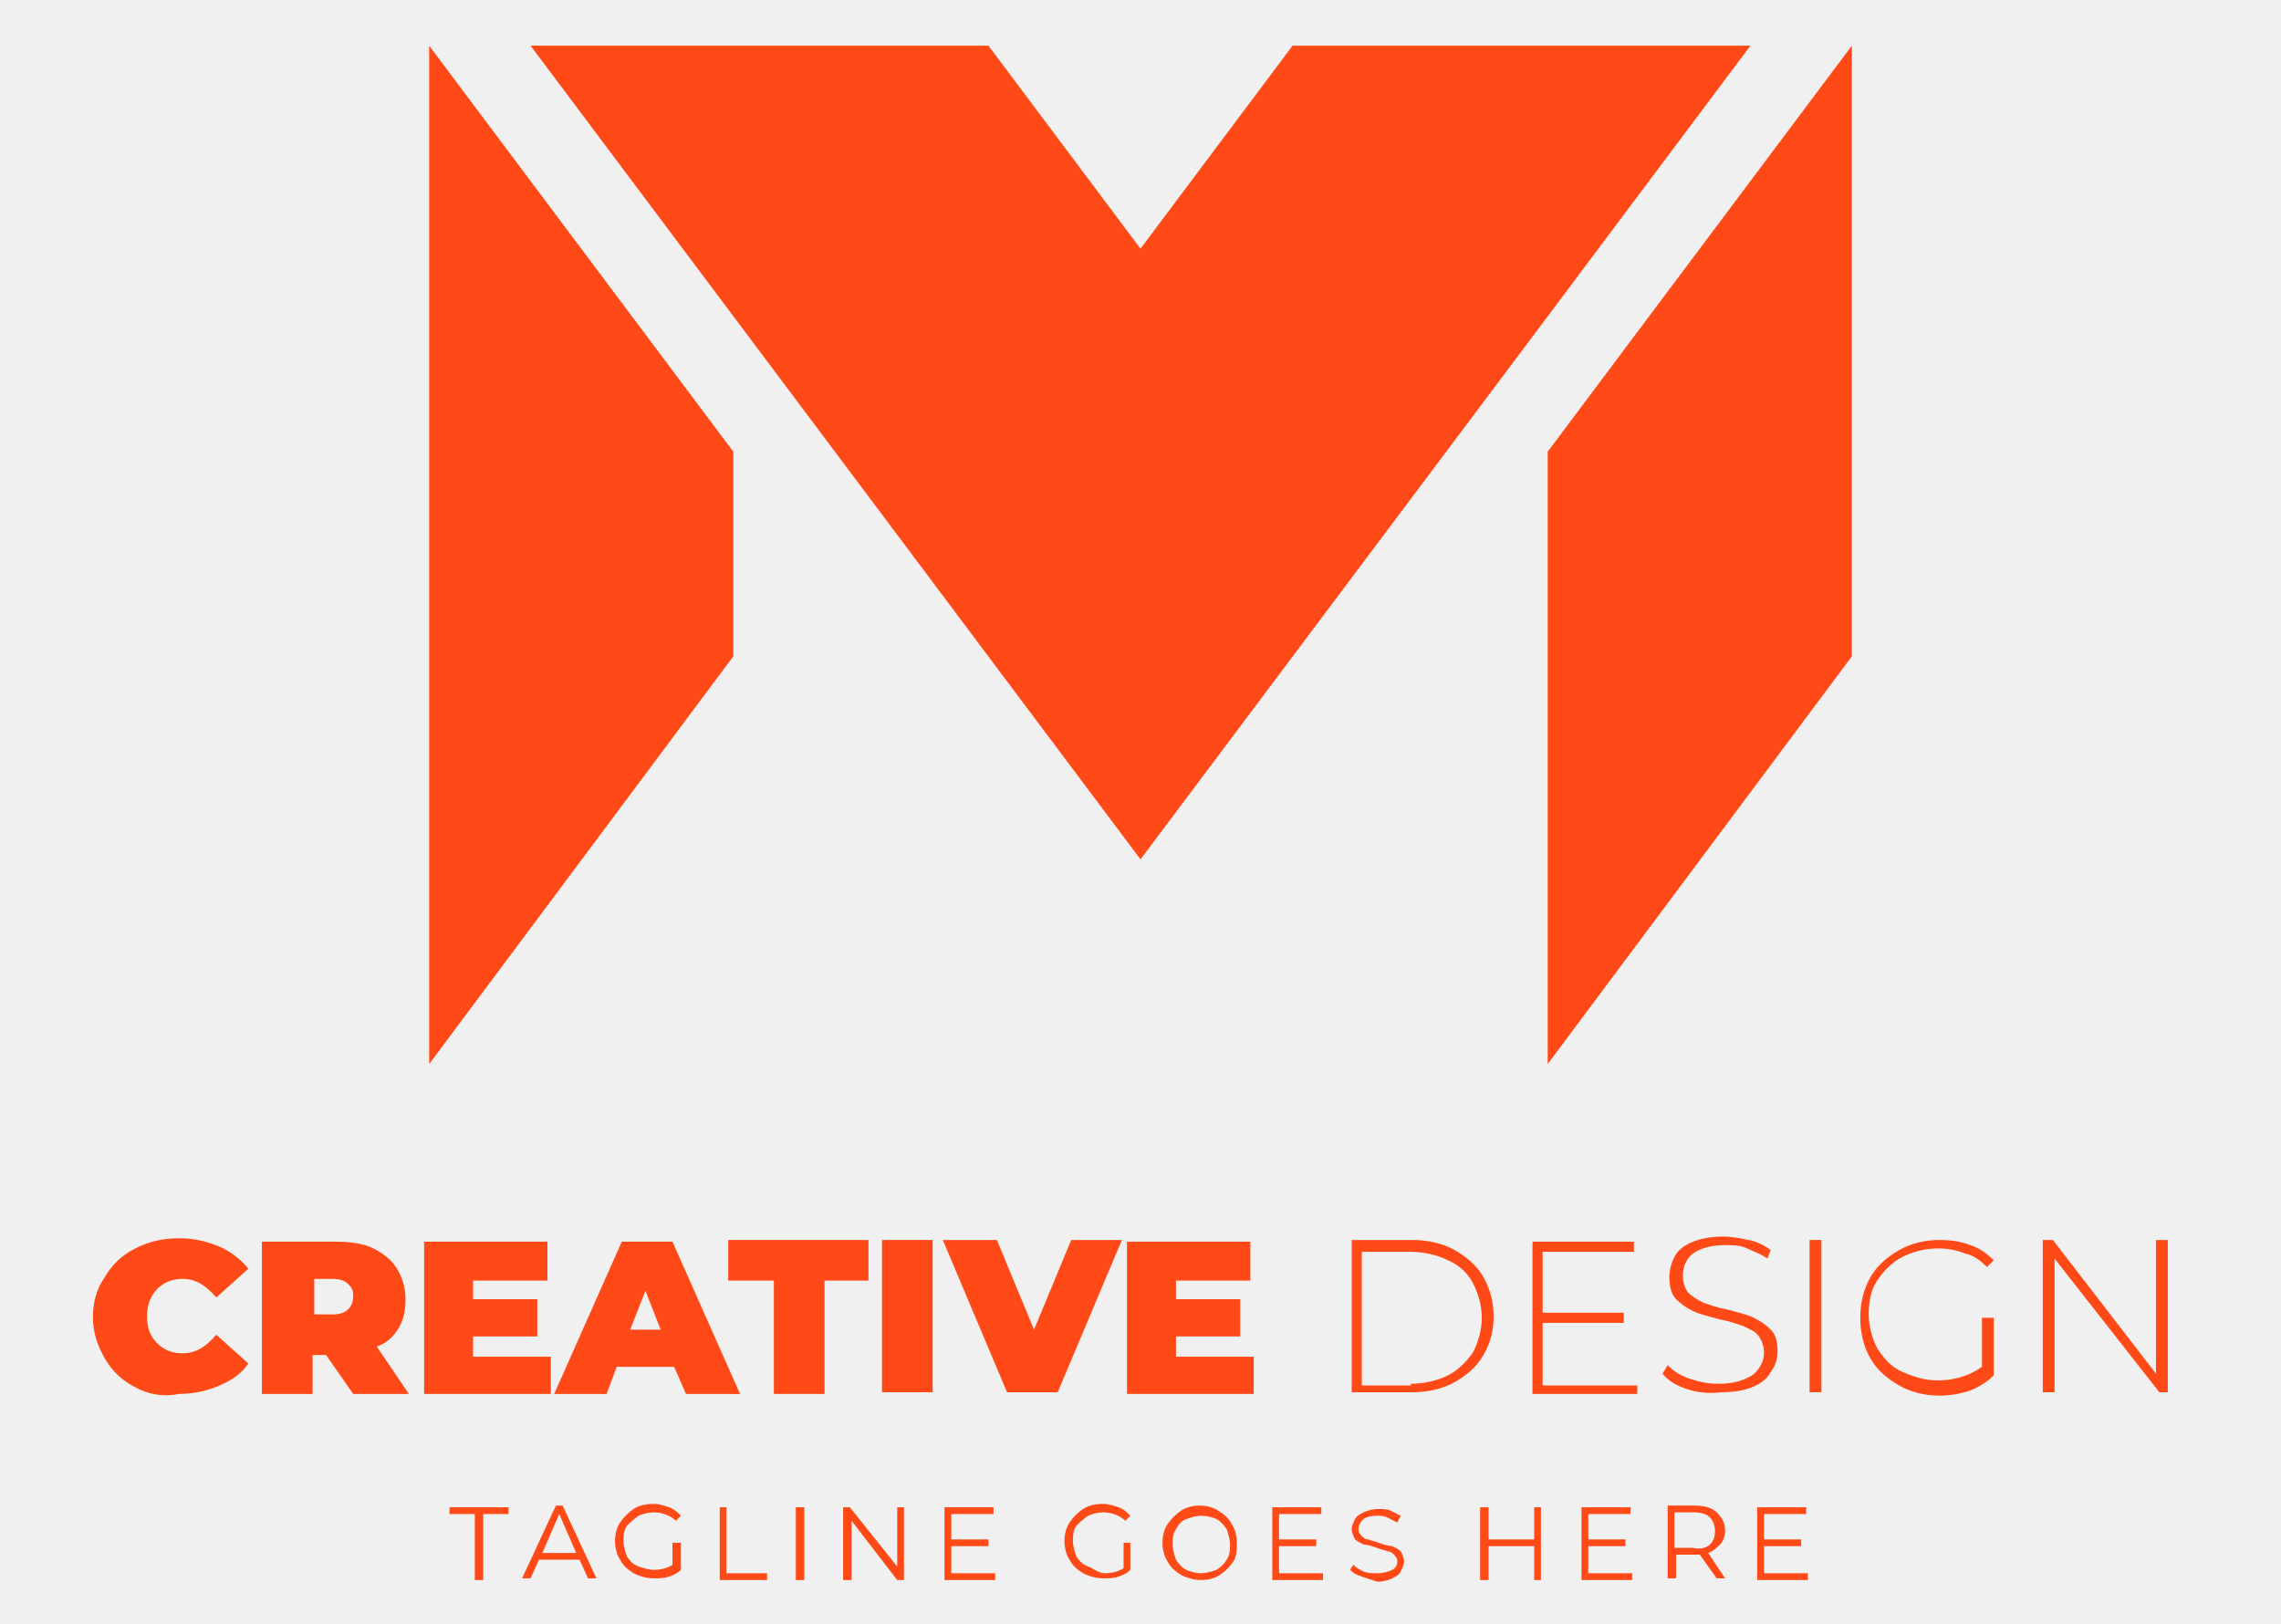
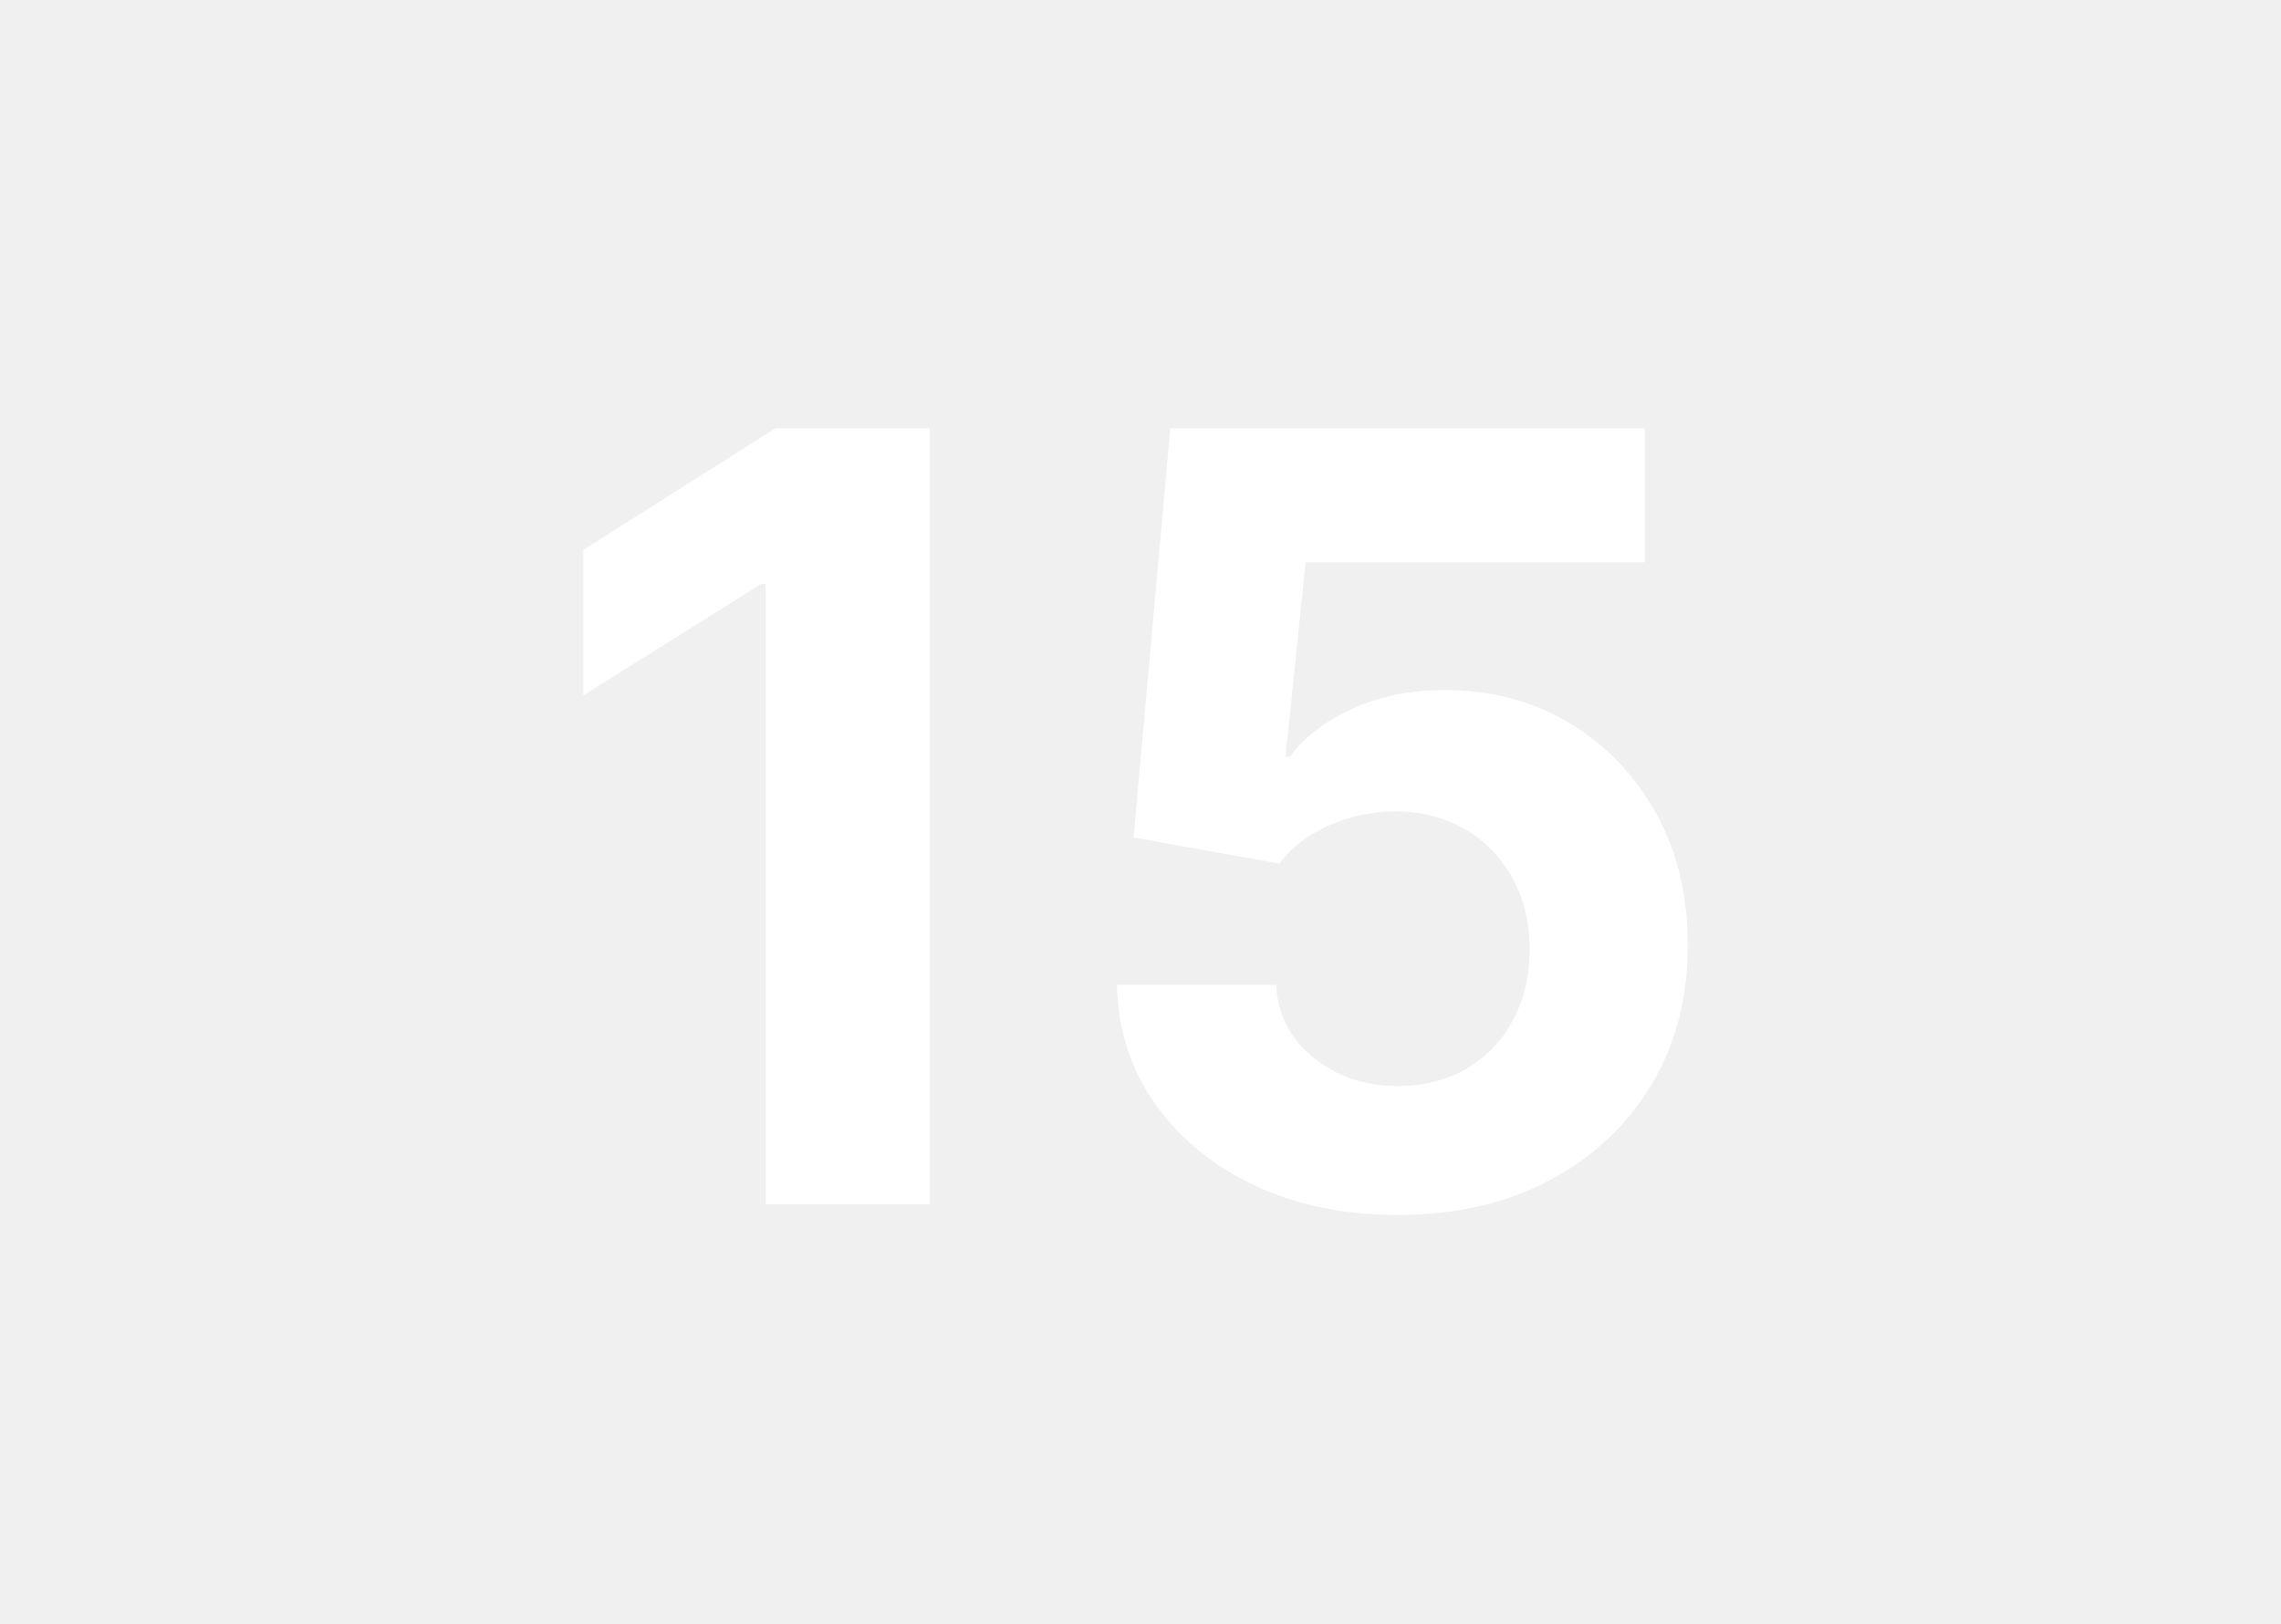
<svg xmlns="http://www.w3.org/2000/svg" width="125" height="89" viewBox="0 0 125 89" fill="none">
-   <path d="M40.185 24.753V35.971L23.519 58.313V2.503L40.185 24.753Z" fill="#FF4A17" />
-   <path d="M101.482 2.503V35.971L84.815 58.313V24.753L101.482 2.503Z" fill="#FF4A17" />
-   <path d="M95.926 2.503L84.815 17.336L62.5 47.096L29.074 2.503H54.167L62.5 13.628L70.834 2.503H95.926Z" fill="#FF4A17" />
-   <path d="M7.407 76.021C6.667 75.65 6.111 75.094 5.741 74.445C5.37 73.796 5.093 73.054 5.093 72.22C5.093 71.385 5.278 70.644 5.741 69.995C6.111 69.346 6.667 68.789 7.407 68.419C8.148 68.048 8.889 67.862 9.815 67.862C10.648 67.862 11.389 68.048 12.037 68.326C12.685 68.604 13.241 69.067 13.611 69.531L11.852 71.107C11.296 70.458 10.741 70.087 10 70.087C9.444 70.087 8.981 70.273 8.611 70.644C8.241 71.014 8.055 71.571 8.055 72.127C8.055 72.776 8.241 73.239 8.611 73.61C8.981 73.981 9.444 74.166 10 74.166C10.741 74.166 11.296 73.796 11.852 73.147L13.611 74.723C13.241 75.279 12.685 75.65 12.037 75.928C11.389 76.206 10.648 76.391 9.815 76.391C8.889 76.577 8.055 76.391 7.407 76.021Z" fill="#FF4A17" />
-   <path d="M17.87 74.259H17.13V76.392H14.352V68.048H18.426C19.167 68.048 19.907 68.141 20.463 68.419C21.018 68.697 21.481 69.068 21.759 69.531C22.037 69.995 22.222 70.551 22.222 71.2C22.222 71.756 22.13 72.312 21.852 72.776C21.574 73.24 21.204 73.61 20.648 73.796L22.407 76.392H19.352L17.87 74.259ZM19.074 70.366C18.889 70.18 18.611 70.087 18.241 70.087H17.222V72.034H18.241C18.611 72.034 18.889 71.942 19.074 71.756C19.259 71.571 19.352 71.385 19.352 71.014C19.352 70.644 19.259 70.551 19.074 70.366Z" fill="#FF4A17" />
-   <path d="M30.185 74.259V76.392H23.241V68.048H30V70.18H25.926V71.2H29.444V73.24H25.926V74.352H30.185V74.259Z" fill="#FF4A17" />
-   <path d="M36.944 74.908H33.796L33.241 76.392H30.37L34.074 68.048H36.852L40.556 76.392H37.593L36.944 74.908ZM36.204 72.869L35.37 70.736L34.537 72.869H36.204Z" fill="#FF4A17" />
-   <path d="M42.315 70.18H39.907V67.955H47.592V70.18H45.185V76.391H42.407V70.18H42.315Z" fill="#FF4A17" />
-   <path d="M48.333 67.955H51.111V76.299H48.333V67.955Z" fill="#FF4A17" />
-   <path d="M61.481 67.955L57.963 76.299H55.185L51.666 67.955H54.63L56.666 72.869L58.703 67.955H61.481Z" fill="#FF4A17" />
-   <path d="M68.704 74.259V76.392H61.759V68.048H68.519V70.18H64.445V71.2H67.963V73.24H64.445V74.352H68.704V74.259Z" fill="#FF4A17" />
-   <path d="M74.074 67.955H77.407C78.241 67.955 79.074 68.141 79.722 68.511C80.37 68.882 80.926 69.346 81.296 69.995C81.667 70.644 81.852 71.385 81.852 72.127C81.852 72.961 81.667 73.61 81.296 74.259C80.926 74.908 80.37 75.372 79.722 75.743C79.074 76.113 78.241 76.299 77.407 76.299H74.074V67.955ZM77.315 75.835C78.055 75.835 78.796 75.65 79.352 75.372C79.907 75.094 80.37 74.63 80.741 74.074C81.018 73.518 81.204 72.869 81.204 72.22C81.204 71.571 81.018 70.922 80.741 70.365C80.463 69.809 80 69.346 79.352 69.068C78.796 68.79 78.055 68.604 77.315 68.604H74.629V75.928H77.315V75.835Z" fill="#FF4A17" />
-   <path d="M89.722 75.835V76.392H83.981V68.048H89.537V68.604H84.537V71.942H88.981V72.498H84.537V75.928H89.722V75.835Z" fill="#FF4A17" />
-   <path d="M92.407 76.113C91.852 75.928 91.389 75.65 91.111 75.279L91.389 74.815C91.667 75.094 92.037 75.372 92.593 75.557C93.148 75.742 93.611 75.835 94.167 75.835C95 75.835 95.555 75.65 96.019 75.372C96.389 75.094 96.667 74.63 96.667 74.166C96.667 73.796 96.574 73.517 96.389 73.239C96.204 72.961 95.926 72.868 95.555 72.683C95.278 72.59 94.815 72.405 94.259 72.312C93.611 72.127 93.148 72.034 92.778 71.849C92.407 71.663 92.13 71.478 91.852 71.2C91.574 70.922 91.481 70.458 91.481 69.995C91.481 69.624 91.574 69.253 91.759 68.882C91.944 68.511 92.315 68.233 92.778 68.048C93.241 67.862 93.796 67.769 94.444 67.769C94.907 67.769 95.37 67.862 95.833 67.955C96.296 68.048 96.667 68.233 97.037 68.511L96.852 68.975C96.481 68.697 96.111 68.604 95.741 68.418C95.37 68.233 94.907 68.233 94.537 68.233C93.796 68.233 93.148 68.418 92.778 68.697C92.407 68.975 92.222 69.438 92.222 69.902C92.222 70.273 92.315 70.551 92.5 70.829C92.685 71.014 92.963 71.2 93.333 71.385C93.611 71.478 94.074 71.663 94.63 71.756C95.278 71.941 95.741 72.034 96.111 72.219C96.481 72.405 96.759 72.59 97.037 72.868C97.315 73.147 97.407 73.517 97.407 74.074C97.407 74.445 97.315 74.815 97.037 75.186C96.852 75.557 96.481 75.835 96.019 76.021C95.555 76.206 95 76.299 94.352 76.299C93.519 76.391 92.963 76.299 92.407 76.113Z" fill="#FF4A17" />
-   <path d="M99.166 67.955H99.815V76.299H99.166V67.955Z" fill="#FF4A17" />
-   <path d="M108.704 72.22H109.259V75.372C108.889 75.743 108.426 76.021 107.963 76.206C107.407 76.391 106.852 76.484 106.296 76.484C105.463 76.484 104.722 76.299 104.074 75.928C103.426 75.557 102.87 75.094 102.5 74.445C102.13 73.796 101.944 73.054 101.944 72.22C101.944 71.385 102.13 70.644 102.5 69.995C102.87 69.346 103.426 68.882 104.074 68.511C104.722 68.141 105.463 67.955 106.296 67.955C106.944 67.955 107.5 68.048 107.963 68.233C108.518 68.419 108.889 68.697 109.259 69.068L108.889 69.438C108.518 69.068 108.148 68.789 107.685 68.697C107.222 68.511 106.759 68.419 106.204 68.419C105.463 68.419 104.815 68.604 104.259 68.882C103.704 69.16 103.241 69.624 102.87 70.18C102.5 70.736 102.407 71.385 102.407 72.034C102.407 72.683 102.592 73.332 102.87 73.888C103.241 74.445 103.611 74.908 104.259 75.186C104.907 75.464 105.463 75.65 106.204 75.65C107.13 75.65 107.963 75.372 108.611 74.908V72.22H108.704Z" fill="#FF4A17" />
-   <path d="M118.796 67.955V76.299H118.333L112.592 68.975V76.299H111.944V67.955H112.5L118.148 75.279V67.955H118.796Z" fill="#FF4A17" />
-   <path d="M26.018 82.974H24.63V82.603H27.87V82.974H26.482V86.59H26.018V82.974Z" fill="#FF4A17" />
-   <path d="M31.759 85.477H29.537L29.074 86.497H28.611L30.463 82.51H30.833L32.685 86.497H32.222L31.759 85.477ZM31.574 85.106L30.648 82.974L29.722 85.106H31.574Z" fill="#FF4A17" />
-   <path d="M36.944 84.55H37.315V86.033C37.13 86.219 36.944 86.311 36.667 86.404C36.389 86.497 36.111 86.497 35.833 86.497C35.463 86.497 35.093 86.404 34.722 86.219C34.444 86.033 34.167 85.848 33.981 85.477C33.796 85.199 33.704 84.828 33.704 84.457C33.704 84.086 33.796 83.715 33.981 83.437C34.167 83.159 34.444 82.881 34.722 82.696C35 82.51 35.37 82.418 35.833 82.418C36.111 82.418 36.389 82.51 36.667 82.603C36.944 82.696 37.13 82.881 37.315 83.066L37.037 83.345C36.759 83.066 36.296 82.881 35.833 82.881C35.556 82.881 35.185 82.974 35 83.066C34.722 83.252 34.537 83.437 34.352 83.623C34.167 83.901 34.167 84.179 34.167 84.457C34.167 84.735 34.259 85.013 34.352 85.291C34.537 85.57 34.722 85.755 35 85.848C35.278 85.94 35.556 86.033 35.833 86.033C36.204 86.033 36.574 85.94 36.852 85.755V84.55H36.944Z" fill="#FF4A17" />
-   <path d="M39.444 82.603H39.815V86.219H42.037V86.59H39.444V82.603Z" fill="#FF4A17" />
-   <path d="M43.611 82.603H44.074V86.59H43.611V82.603Z" fill="#FF4A17" />
-   <path d="M49.537 82.603V86.59H49.167L46.667 83.345V86.59H46.204V82.603H46.574L49.167 85.848V82.603H49.537Z" fill="#FF4A17" />
-   <path d="M54.537 86.219V86.59H51.759V82.603H54.444V82.974H52.13V84.365H54.167V84.735H52.13V86.219H54.537Z" fill="#FF4A17" />
-   <path d="M61.574 84.55H61.944V86.033C61.759 86.219 61.574 86.311 61.296 86.404C61.018 86.497 60.741 86.497 60.463 86.497C60.093 86.497 59.722 86.404 59.352 86.219C59.074 86.033 58.796 85.848 58.611 85.477C58.426 85.199 58.333 84.828 58.333 84.457C58.333 84.086 58.426 83.715 58.611 83.437C58.796 83.159 59.074 82.881 59.352 82.696C59.63 82.51 60 82.418 60.463 82.418C60.741 82.418 61.018 82.51 61.296 82.603C61.574 82.696 61.759 82.881 61.944 83.066L61.667 83.345C61.389 83.066 60.926 82.881 60.463 82.881C60.185 82.881 59.815 82.974 59.63 83.066C59.352 83.252 59.167 83.437 58.981 83.623C58.796 83.901 58.796 84.179 58.796 84.457C58.796 84.735 58.889 85.013 58.981 85.291C59.167 85.57 59.352 85.755 59.63 85.848C59.907 85.94 60.185 86.219 60.556 86.219C60.926 86.219 61.296 86.126 61.574 85.94V84.55Z" fill="#FF4A17" />
-   <path d="M64.722 86.311C64.444 86.126 64.167 85.941 63.981 85.57C63.796 85.291 63.704 84.921 63.704 84.55C63.704 84.179 63.796 83.808 63.981 83.53C64.167 83.252 64.444 82.974 64.722 82.788C65 82.603 65.37 82.51 65.741 82.51C66.111 82.51 66.481 82.603 66.759 82.788C67.037 82.974 67.315 83.159 67.5 83.53C67.685 83.808 67.778 84.179 67.778 84.55C67.778 84.921 67.778 85.291 67.593 85.57C67.407 85.848 67.129 86.126 66.852 86.311C66.574 86.497 66.204 86.589 65.833 86.589C65.463 86.589 65.093 86.497 64.722 86.311ZM66.667 86.033C66.944 85.848 67.129 85.662 67.222 85.477C67.407 85.199 67.407 84.921 67.407 84.642C67.407 84.364 67.315 84.086 67.222 83.808C67.037 83.53 66.852 83.345 66.667 83.252C66.481 83.159 66.111 83.067 65.833 83.067C65.555 83.067 65.278 83.159 65 83.252C64.722 83.345 64.537 83.623 64.444 83.808C64.259 84.086 64.259 84.364 64.259 84.642C64.259 84.921 64.352 85.199 64.444 85.477C64.629 85.755 64.815 85.941 65 86.033C65.185 86.126 65.555 86.219 65.833 86.219C66.111 86.219 66.389 86.126 66.667 86.033Z" fill="#FF4A17" />
-   <path d="M72.5 86.219V86.59H69.722V82.603H72.407V82.974H70.093V84.365H72.13V84.735H70.093V86.219H72.5Z" fill="#FF4A17" />
-   <path d="M74.63 86.404C74.352 86.311 74.167 86.219 73.981 86.033L74.167 85.755C74.352 85.941 74.537 86.033 74.722 86.126C75 86.219 75.185 86.219 75.463 86.219C75.833 86.219 76.111 86.126 76.296 86.033C76.481 85.941 76.574 85.755 76.574 85.57C76.574 85.384 76.481 85.292 76.389 85.199C76.296 85.106 76.204 85.013 76.019 85.013C75.833 84.921 75.648 84.921 75.463 84.828C75.185 84.735 74.907 84.643 74.722 84.643C74.537 84.55 74.352 84.457 74.259 84.365C74.167 84.179 74.074 83.994 74.074 83.808C74.074 83.623 74.167 83.438 74.259 83.252C74.352 83.067 74.537 82.974 74.722 82.881C74.907 82.788 75.185 82.696 75.555 82.696C75.741 82.696 76.019 82.696 76.204 82.788C76.389 82.881 76.574 82.974 76.759 83.067L76.574 83.438C76.389 83.345 76.204 83.252 76.019 83.159C75.833 83.067 75.648 83.067 75.463 83.067C75.093 83.067 74.815 83.159 74.722 83.252C74.63 83.345 74.444 83.53 74.444 83.808C74.444 83.994 74.537 84.086 74.63 84.179C74.722 84.272 74.815 84.365 75 84.365C75.185 84.457 75.37 84.457 75.555 84.55C75.833 84.643 76.111 84.735 76.296 84.735C76.481 84.828 76.667 84.921 76.759 85.013C76.852 85.199 76.944 85.384 76.944 85.57C76.944 85.755 76.852 85.941 76.759 86.126C76.667 86.311 76.481 86.404 76.296 86.497C76.111 86.59 75.833 86.682 75.463 86.682C75.185 86.59 74.907 86.497 74.63 86.404Z" fill="#FF4A17" />
-   <path d="M84.444 82.603V86.59H84.074V84.735H81.574V86.59H81.111V82.603H81.574V84.365H84.074V82.603H84.444Z" fill="#FF4A17" />
-   <path d="M89.445 86.219V86.59H86.667V82.603H89.352V82.974H87.037V84.365H89.074V84.735H87.037V86.219H89.445Z" fill="#FF4A17" />
-   <path d="M94.074 86.497L93.148 85.199C93.056 85.199 92.963 85.199 92.87 85.199H91.852V86.497H91.389V82.51H92.87C93.333 82.51 93.796 82.603 94.074 82.881C94.352 83.159 94.537 83.437 94.537 83.901C94.537 84.179 94.445 84.457 94.259 84.642C94.074 84.828 93.889 85.013 93.611 85.106L94.537 86.497H94.074ZM93.704 84.642C93.889 84.457 93.981 84.272 93.981 83.901C93.981 83.623 93.889 83.345 93.704 83.159C93.519 82.974 93.241 82.881 92.778 82.881H91.759V84.828H92.778C93.148 84.921 93.519 84.828 93.704 84.642Z" fill="#FF4A17" />
-   <path d="M99.074 86.219V86.59H96.296V82.603H98.982V82.974H96.667V84.365H98.704V84.735H96.667V86.219H99.074Z" fill="#FF4A17" />
+   <path d="M50.952 23.466V66H41.959V32.002H41.71L31.97 38.108V30.133L42.499 23.466H50.952ZM76.596 66.582C73.661 66.582 71.044 66.041 68.745 64.962C66.461 63.882 64.647 62.393 63.304 60.496C61.961 58.599 61.262 56.426 61.206 53.975H69.929C70.026 55.623 70.718 56.959 72.006 57.983C73.294 59.008 74.824 59.52 76.596 59.52C78.008 59.52 79.254 59.209 80.334 58.586C81.428 57.949 82.279 57.07 82.889 55.948C83.512 54.813 83.823 53.511 83.823 52.044C83.823 50.548 83.505 49.233 82.868 48.098C82.245 46.962 81.379 46.076 80.272 45.439C79.164 44.802 77.897 44.477 76.471 44.463C75.225 44.463 74.014 44.719 72.837 45.232C71.674 45.744 70.767 46.443 70.116 47.329L62.12 45.896L64.135 23.466H90.137V30.818H71.549L70.448 41.473H70.698C71.445 40.42 72.574 39.548 74.083 38.856C75.592 38.163 77.281 37.817 79.15 37.817C81.712 37.817 83.996 38.42 86.004 39.624C88.012 40.829 89.597 42.483 90.76 44.588C91.923 46.678 92.498 49.088 92.484 51.815C92.498 54.681 91.833 57.229 90.49 59.458C89.161 61.673 87.299 63.418 84.903 64.692C82.522 65.951 79.753 66.582 76.596 66.582Z" fill="white" />
</svg>
